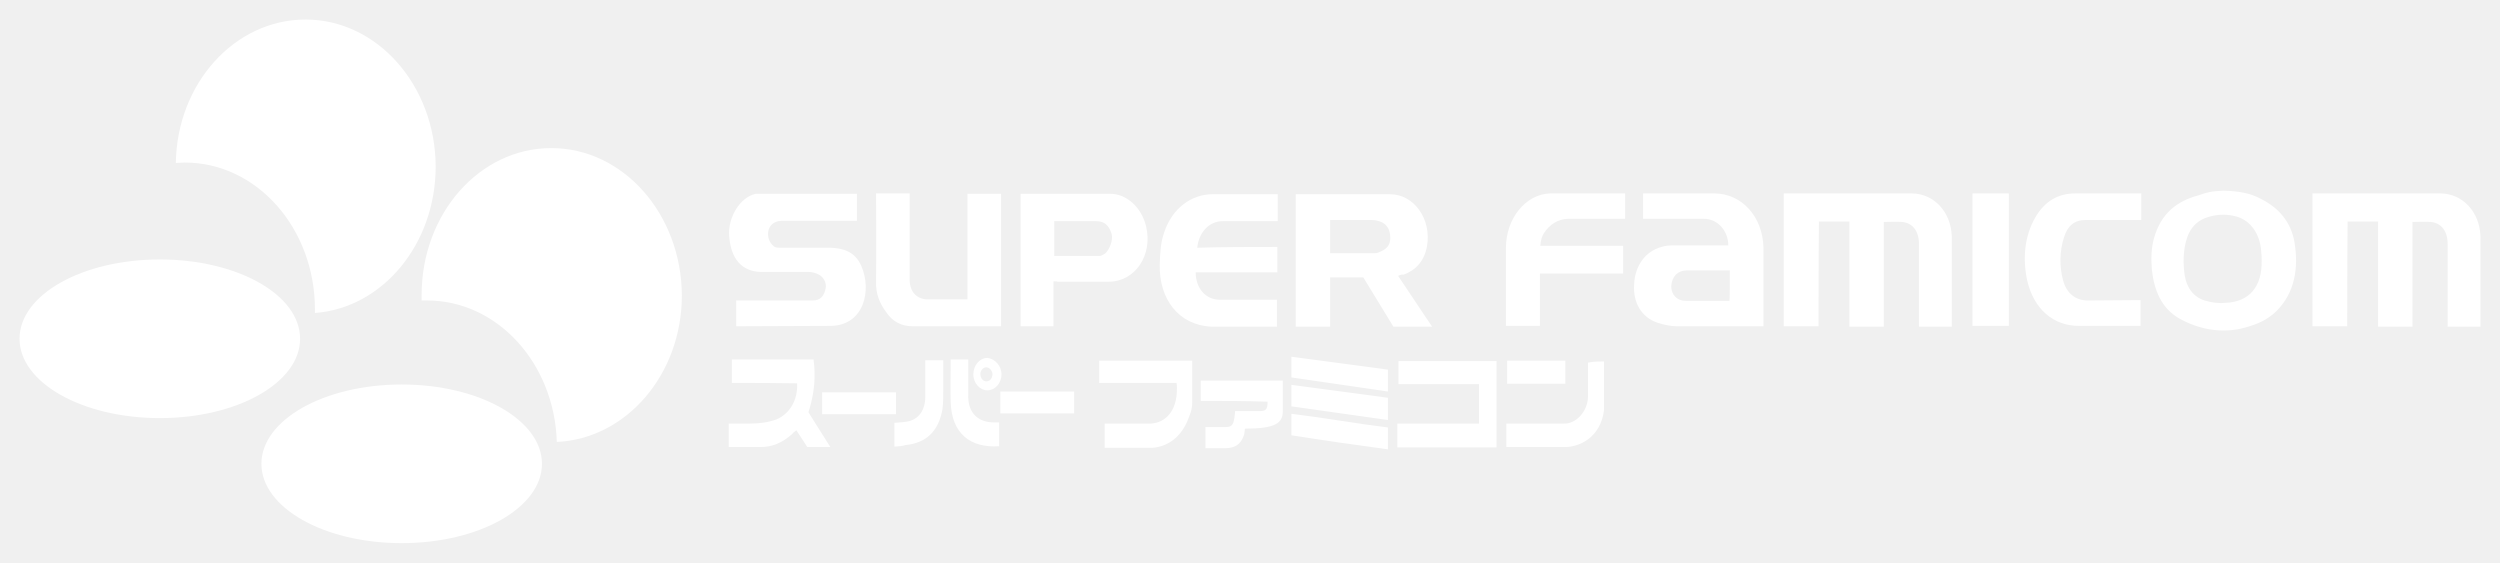
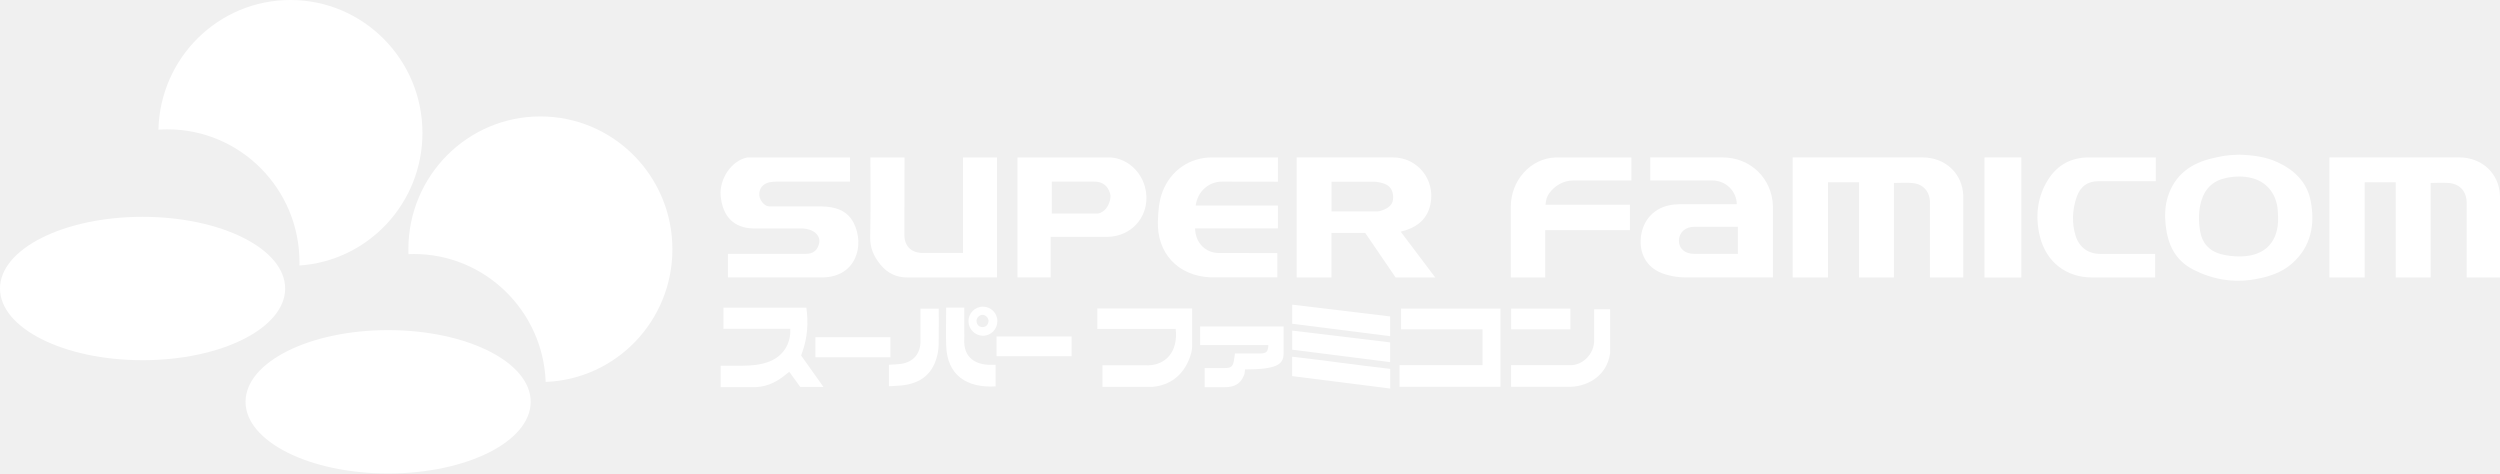
- <svg xmlns="http://www.w3.org/2000/svg" height="144" width="639.8" xml:space="preserve" enable-background="new 0 0 650 170" viewBox="0 0 639.8 144" y="0px" x="0px" id="Ebene_1" version="1.1">
-   <defs id="defs83" />
-   <g transform="translate(1.8,-10.6)" id="g78">
-     <path style="fill:#ffffff;fill-opacity:1;stroke:none" id="path2" d="m 463.6,94.1 h -8.9 v -34 c 0,0 22.2,0 32.7,0 5.6,0 10.1,4.6 10.3,11 v 23.1 h -8.4 c 0,0 0,-14.7 0,-21.2 0,-3.2 -1.6,-5.4 -4.4,-5.6 -1.5,-0.1 -3,0 -4.6,0 0,8.9 0,26.8 0,26.8 h -8.8 c 0,0 0,-17.9 0,-26.9 -2.6,0 -5.2,0 -7.8,0 -0.1,8.8 -0.1,26.8 -0.1,26.8 z" />
-     <path style="fill:#ffffff;fill-opacity:1;stroke:none" id="path4" d="M 598.9,94.1 H 590 v -34 c 0,0 22.2,0 32.7,0 5.6,0 10.1,4.6 10.3,11 v 23.1 h -8.4 c 0,0 0,-14.7 0,-21.2 0,-3.2 -1.6,-5.4 -4.4,-5.6 -1.5,-0.1 -3,0 -4.6,0 0,8.9 0,26.8 0,26.8 h -8.8 c 0,0 0,-17.9 0,-26.9 -2.6,0 -5.2,0 -7.8,0 -0.1,8.8 -0.1,26.8 -0.1,26.8 z" />
-     <path style="fill:#ffffff;fill-opacity:1;stroke:none" id="path6" d="m 356,81.2 c 2.8,4.2 5.8,8.7 8.7,13 -3.4,0 -9.9,0 -9.9,0 l -7.7,-12.6 h -8.5 c 0,0 0,8.4 0,12.6 -2.9,0 -5.9,0 -8.8,0 0,-11.2 0,-22.7 0,-33.9 0.5,0 0.9,0 1.2,0 7.7,0 15.4,0 22.9,0 6.2,0 10.7,6.4 9.5,13.3 -0.7,3.8 -2.8,6.1 -6,7.3 -0.4,-0.1 -0.7,0 -1.4,0.3 z m -17.4,-5.8 c 3.8,0 11.5,0 11.5,0 0.6,0 1.2,-0.3 1.8,-0.6 1.2,-0.6 2.1,-1.5 2.1,-3.3 0,-1.8 -0.6,-3.2 -2.1,-4 -0.9,-0.4 -1.8,-0.6 -2.7,-0.6 h -10.6 c 0,0.1 0,5.7 0,8.5 z" />
-     <path style="fill:#ffffff;fill-opacity:1;stroke:none" id="path8" d="m 449.8,94.1 h -22.4 c -1.7,0 -3.4,-0.4 -5,-0.9 -4.1,-1.4 -6.3,-5.1 -6,-9.8 0.2,-4.8 2.9,-8.5 7,-9.6 0.9,-0.3 1.9,-0.4 2.9,-0.4 h 14.2 c 0.3,0 -0.3,0 0,0 0,-3.7 -2.7,-6.8 -6.2,-6.8 h -15.6 v -6.5 h 18.2 c 7,0 12.4,5.9 12.6,13.8 v 20.2 z m -8.9,-14.3 c -3.7,0 -7.3,0 -11,0 -2.3,0 -3.8,1.5 -4,4 0,2.3 1.5,3.8 3.8,3.8 h 11.1 c 0.1,-0.2 0.1,-5.1 0.1,-7.8 z" />
-     <path style="fill:#ffffff;fill-opacity:1;stroke:none" id="path10" d="m 186.6,94.1 v -6.6 h 19.6 c 1.8,0 2.9,-1 3.3,-3.1 0.3,-1.5 -0.6,-3.1 -2.1,-3.7 -0.7,-0.3 -1.5,-0.5 -2.3,-0.5 H 193 c -5,-0.1 -7.8,-3.4 -8.2,-9.3 -0.3,-4.6 2.7,-9.8 6.8,-10.7 0,0 17.5,0 25.9,0 0,2 0,4.7 0,6.9 -0.5,0 -0.8,0 -1.2,0 -5.8,0 -11.5,0 -17.3,0 -0.6,0 -1.1,0 -1.6,0.1 -1.4,0.3 -2.4,1.3 -2.6,2.7 -0.2,1.4 0.3,2.8 1.4,3.7 0.3,0.3 0.9,0.4 1.4,0.4 h 13.1 c 3.3,0.1 6.3,1 7.9,4.6 2.8,6.3 0.7,15.3 -7.8,15.4 z" />
-     <path style="fill:#ffffff;fill-opacity:1;stroke:none" id="path12" d="m 567.3,59.4 c 3.4,0.1 6.7,0.5 9.7,2.2 4.3,2.2 7.5,5.7 8.4,11 1.1,6.6 0.1,12.9 -4.6,17.6 -2.7,2.7 -6.1,3.8 -9.5,4.6 -5.4,1 -10.5,0 -15.4,-2.7 -4.5,-2.6 -6.4,-7.1 -7,-12.5 -0.2,-2.8 -0.2,-5.5 0.6,-8.2 1.8,-6.3 6,-9.4 11.3,-10.8 2,-0.7 3.2,-1.1 6.5,-1.2 z m 9.7,17.7 c 0,-0.6 0,-1.3 -0.1,-1.9 -0.2,-4.6 -2.7,-8.2 -6.4,-9.2 -2.3,-0.6 -4.4,-0.6 -6.7,0 -3.2,0.8 -5.3,2.9 -6.2,6.5 -0.7,2.8 -0.7,5.7 -0.3,8.5 0.5,3.3 2.3,5.6 5.1,6.5 1.7,0.5 3.5,0.8 5.3,0.6 6.1,-0.2 9.5,-4.1 9.3,-11 z" />
-     <path style="fill:#ffffff;fill-opacity:1;stroke:none" id="path14" d="m 325.1,73.8 c 0,2.2 0,4.3 0,6.5 -7,0 -13.9,0 -20.9,0 0,4.1 2.6,7 6.1,7 4.5,0 14.7,0 14.7,0 v 6.9 h -16.8 c -8.4,-0.4 -13.4,-7.1 -13.2,-15.9 0.1,-2.9 0.2,-5.7 1.2,-8.4 2,-5.9 6.8,-9.6 12.4,-9.6 5.1,0 16.6,0 16.6,0 v 6.9 c 0,0 -11.4,0 -14.1,0 -3.4,0 -6.1,2.8 -6.5,6.8 6.7,-0.2 13.6,-0.2 20.5,-0.2 z" />
-     <path style="fill:#ffffff;fill-opacity:1;stroke:none" id="path16" d="m 245.8,87.2 c 0,0 0,-18.1 0,-27 2.9,0 5.6,0 8.6,0 0,11.1 0,33.9 0,33.9 h -22.6 c -2.8,0 -5.1,-1.1 -6.8,-3.6 -1.7,-2.3 -2.7,-4.7 -2.6,-7.9 0.1,-6.8 0,-22.5 0,-22.5 h 8.6 v 21.7 c -0.1,3.2 1.5,5.1 4.1,5.4 0.1,0 10.7,0 10.7,0 z" />
-     <path style="fill:#ffffff;fill-opacity:1;stroke:none" id="path18" d="m 267.8,82.6 c 0,4 0,7.7 0,11.5 -2.8,0 -5.5,0 -8.4,0 0,-11.1 0,-33.9 0,-33.9 h 22.8 c 4.1,-0.1 8.1,3.3 9.3,8.3 1.8,7.4 -2.8,14.2 -9.6,14.2 -4.3,0 -8.6,0 -13,0 -0.2,-0.1 -0.5,-0.1 -1.1,-0.1 z m 0.3,-6.5 h 11.5 c 0.5,0 1,-0.4 1.4,-0.6 1.2,-1 2.1,-3.6 1.7,-5 -0.7,-2.3 -1.9,-3.3 -4,-3.3 H 268 v 8.9 z" />
-     <path style="fill:#ffffff;fill-opacity:1;stroke:none" id="path20" d="m 414.1,60.1 v 6.5 h -14.7 c -2.5,0.1 -4.6,1.4 -6.1,3.7 -0.5,0.8 -0.8,1.8 -0.9,3.2 7.2,0 14.2,0 21.2,0 0,2.4 0,4.7 0,7.1 -7.1,0 -14.1,0 -21.3,0 0,4.3 0,8.9 0,13.4 -2.9,0 -8.7,0 -8.7,0 0,0 0,-13.9 0,-20 0,-7.3 4.9,-13.7 11.3,-13.9 z" />
-     <path style="fill:#ffffff;fill-opacity:1;stroke:none" id="path22" d="M 546,87.4 V 94 h -15.8 c -6.5,0 -11.5,-4.3 -13.2,-11.6 -1.2,-5.6 -0.7,-11.4 2.1,-16.2 2.4,-4.1 5.8,-6.1 10.2,-6.1 h 16.9 v 6.8 h -14.3 c -2.8,0 -4.6,1.5 -5.5,4.5 -1.1,3.4 -1.2,7.4 -0.2,11 0.9,3.3 3.2,5.1 6.3,5.1 z" />
-     <path style="fill:#ffffff;fill-opacity:1;stroke:none" id="path24" d="m 355.8,125.1 c 0,-2 0,-4.1 0,-6.1 7,0 13.9,0 20.9,0 0,-3.4 0,-6.8 0,-10.1 -6.9,0 -13.7,0 -20.6,0 0,-2 0,-4 0,-5.9 8.4,0 16.6,0 25.1,0 0,7.4 0,14.7 0,22.1 -8.5,0 -17,0 -25.4,0 z" />
-     <path style="fill:#ffffff;fill-opacity:1;stroke:none" id="path26" d="m 185.5,108.6 c 0,-2.2 0,-4 0,-6 7,0 13.9,0 20.9,0 0.6,4.3 0.2,8.4 -1,12.5 -0.1,0.4 -0.3,1 -0.3,1 0,0 3.8,6.1 5.6,8.9 -2,0 -5.9,0 -5.9,0 0,0 -2,-3.1 -2.8,-4.3 -0.5,0.4 -0.8,0.6 -1.1,1 -2.5,2.2 -5.1,3.4 -8.4,3.3 0,0 -5.2,0 -7.8,0 v -6 c 0,0 3.6,0 5.5,0 2.4,0 4.6,-0.3 6.8,-1.1 3.4,-1.5 5.4,-5 5.2,-9.2 -5.5,-0.1 -11.1,-0.1 -16.7,-0.1 z" />
-     <rect style="fill:#ffffff;fill-opacity:1;stroke:none" id="rect28" height="33.9" width="9.3" y="60.1" x="503" />
-     <path style="fill:#ffffff;fill-opacity:1;stroke:none" id="path30" d="M 280.9,125.1 V 119 h 10.8 c 4.4,0.3 7.8,-2.9 7.7,-9.1 0,-0.4 0,-0.8 -0.1,-1.3 -6.5,0 -13.1,0 -19.8,0 0,-1.9 0,-3.8 0,-5.7 7.9,0 23.8,0 23.8,0 v 11 c 0,1 -0.3,2.2 -0.7,3.1 -1.6,4.8 -4.9,7.8 -9.4,8.2 h -12.3 z" />
-     <path style="fill:#ffffff;fill-opacity:1;stroke:none" id="path32" d="m 305.5,113.2 c 0,-1.8 0,-3.6 0,-5.2 7,0 21,0 21,0 v 7.8 c 0,3.1 -1.9,4.5 -9.7,4.5 0,0 -0.1,1.4 -0.3,1.8 -0.8,2.3 -2.4,3.2 -4.7,3.2 h -5.1 c 0,-1.8 0,-3.6 0,-5.4 1.7,0 3.4,0 5,0 1.6,0 2.1,-0.4 2.4,-2.3 0.1,-0.5 0.1,-1.1 0.2,-1.8 2.1,0 4.3,0 6.4,0 1.5,0 1.9,-0.5 1.9,-2.4 -5.6,-0.2 -11.3,-0.2 -17.1,-0.2 z" />
-     <path style="fill:#ffffff;fill-opacity:1;stroke:none" id="path34" d="m 408.7,103.1 v 12.5 c -0.9,7 -6.4,9.6 -10.5,9.4 h -14.5 v -6 h 14.8 c 3,0.1 6.1,-3.1 6.1,-7 0,-2.6 0,-5.1 0,-7.5 0,-0.4 0,-0.8 0,-1.1 1.5,-0.3 2.9,-0.3 4.1,-0.3 z" />
-     <path style="fill:#ffffff;fill-opacity:1;stroke:none" id="path36" d="m 241.5,102.6 c 1.6,0 2.9,0 4.5,0 0,2.4 0,4.8 0,7.3 0,0.5 0,1 0,1.4 -0.3,5.7 3.3,7.4 6.5,7.4 0.5,0 0.9,0 1.4,0 0,2 0,4.1 0,6.1 -7.3,0.5 -12.2,-3.2 -12.4,-11.4 -0.1,-3.2 0,-6.4 0,-9.6 0,-0.3 0,-0.7 0,-1.2 z" />
-     <polygon style="fill:#ffffff;fill-opacity:1;stroke:none" id="polygon38" points="353.4,118.1 328.7,114.6 328.7,109.1 353.4,112.4 " />
-     <polygon style="fill:#ffffff;fill-opacity:1;stroke:none" id="polygon40" points="353.4,110.8 328.7,107.2 328.7,101.9 353.4,105.2 " />
-     <path style="fill:#ffffff;fill-opacity:1;stroke:none" id="path42" d="m 353.4,120 c 0,1.9 0,3.7 0,5.6 -8.2,-1.1 -16.5,-2.3 -24.7,-3.6 0,-1.7 0,-3.6 0,-5.5 8.2,1 16.5,2.5 24.7,3.5 z" />
-     <path style="fill:#ffffff;fill-opacity:1;stroke:none" id="path44" d="m 227.1,124.9 c 0,-2.2 0,-4.1 0,-6.1 1.1,-0.1 2.1,-0.1 3.2,-0.3 3,-0.5 4.7,-2.9 4.7,-6.4 0,-3.1 0,-6.1 0,-9.3 1.5,0 2.9,0 4.6,0 0,2.6 0,5 0,7.5 0,1.7 0,3.4 -0.2,5 -1,5.7 -4.2,8.7 -9.5,9.2 -0.8,0.3 -1.7,0.3 -2.8,0.4 z" />
-     <path style="fill:#ffffff;fill-opacity:1;stroke:none" id="path46" d="m 227.5,111 c 0,1.9 0,3.8 0,5.6 -6.3,0 -12.5,0 -18.9,0 0,-1.9 0,-3.7 0,-5.6 6.2,0 12.6,0 18.9,0 z" />
-     <path style="fill:#ffffff;fill-opacity:1;stroke:none" id="path48" d="m 254.2,110.8 c 6.3,0 12.6,0 18.9,0 0,1.9 0,3.7 0,5.6 -6.3,0 -12.5,0 -18.9,0 0,-1.8 0,-3.7 0,-5.6 z" />
-     <path style="fill:#ffffff;fill-opacity:1;stroke:none" id="path50" d="m 398.8,102.9 c 0,1.9 0,4 0,5.9 -5,0 -9.9,0 -14.9,0 0,-1.8 0,-4 0,-5.9 4.8,0 9.8,0 14.9,0 z" />
-     <path style="fill:#ffffff;fill-opacity:1;stroke:none" id="path52" d="m 254.5,106.4 c 0,2.3 -1.7,4.1 -3.6,4.1 -1.9,0 -3.6,-1.8 -3.6,-4.1 0,-2.3 1.6,-4.2 3.6,-4.2 1.9,0.2 3.6,2 3.6,4.2 z m -2.3,0 c 0,-0.9 -0.8,-1.8 -1.6,-1.8 -0.8,0 -1.6,0.9 -1.5,1.9 0.1,1 0.7,1.7 1.6,1.7 0.9,-0.1 1.4,-0.7 1.5,-1.8 z" />
-     <g id="g56">
- 		
- 	</g>
-     <g style="fill:#ffffff;fill-opacity:1;stroke:none" id="g76">
-       <path style="fill:#ffffff;fill-opacity:1;stroke:none" d="m 75,97.3 c 0,11.2 -16,20.3 -35.9,20.3 -19.9,0 -35.9,-9.1 -35.9,-20.3 v 0 C 3.2,86 19.3,77 39.1,77 58.9,77 75,86 75,97.3 Z" id="path2842" />
-       <path style="fill:#ffffff;fill-opacity:1;stroke:none" d="m 136.9,129.3 c 0,11.2 -16,20.3 -35.9,20.3 -19.9,0 -35.9,-9.1 -35.9,-20.3 v 0 c 0,-11.2 16,-20.3 35.9,-20.3 19.9,0 35.9,9.1 35.9,20.3 z" id="path3624" />
-       <path style="fill:#ffffff;fill-opacity:1;stroke:none" d="m 76.4,15.6 c -18.1,0 -32.9,16.3 -33.2,36.7 0.8,0 1.5,-0.1 2.3,-0.1 18.4,0 33.3,16.8 33.3,37.6 0,0.3 0,0.6 0,0.9 17.3,-1.3 30.9,-17.6 30.9,-37.5 -0.1,-20.8 -15,-37.6 -33.3,-37.6 z" id="path3644" />
-       <path style="fill:#ffffff;fill-opacity:1;stroke:none" d="m 139.3,48.5 c -18.4,0 -33.2,16.8 -33.2,37.6 0,0.5 0,0.9 0,1.4 0.5,0 0.9,0 1.4,0 18,0 32.6,16.1 33.2,36.2 17.7,-0.8 32,-17.2 32,-37.5 -0.1,-20.8 -15,-37.7 -33.4,-37.7 z" id="path3897" />
-     </g>
+ <svg xmlns="http://www.w3.org/2000/svg" version="1.1" id="svg60" width="264" height="50">
+   <defs id="defs64" />
+   <g transform="scale(0.44,0.44245)" id="g58">
+     <path d="m 438.72,66.222 h -8.472 v -28.65 c 0,0 21.204,0 31.194,0 5.391,0 9.6,3.822 9.747,9.219 v 19.431 h -7.998 c 0,0 0,-12.345 0,-17.808 0,-2.649 -1.56,-4.482 -4.185,-4.725 -1.443,-0.132 -2.901,-0.024 -4.464,-0.024 0,7.488 0,22.557 0,22.557 h -8.37 c 0,0 0,-15.114 0,-22.713 -2.511,0 -4.92,0 -7.452,0 0,7.476 0,22.713 0,22.713 z" style="fill:#ffffff" id="path2" />
+     <path d="m 567.528,66.222 h -8.472 v -28.65 c 0,0 21.204,0 31.194,0 5.391,0 9.6,3.822 9.75,9.219 v 19.431 h -8.001 c 0,0 0,-12.345 0,-17.808 0,-2.649 -1.557,-4.482 -4.185,-4.725 -1.44,-0.132 -2.901,-0.024 -4.461,-0.024 0,7.488 0,22.557 0,22.557 h -8.373 c 0,0 0,-15.114 0,-22.713 -2.511,0 -4.92,0 -7.452,0 0,7.476 0,22.713 0,22.713 z" style="fill:#ffffff" id="path4" />
+     <path d="m 336.168,55.293 c 2.706,3.57 5.517,7.269 8.289,10.929 -3.183,0 -9.513,0 -9.513,0 l -7.287,-10.623 h -8.103 c 0,0 0,7.092 0,10.623 -2.844,0 -5.556,0 -8.346,0 0,-9.441 0,-19.116 0,-28.65 0.405,0 0.807,0 1.212,0 7.296,0 14.589,-0.003 21.885,0 5.946,0.003 10.203,5.361 9.009,11.139 -0.66,3.192 -2.712,5.151 -5.739,6.171 -0.42,0.141 -0.846,0.252 -1.407,0.411 z m -16.593,-4.836 c 3.699,0 11.007,0 11.007,0 0.576,-0.009 1.176,-0.258 1.719,-0.489 1.212,-0.516 2.052,-1.344 2.058,-2.784 0.003,-1.524 -0.555,-2.739 -2.025,-3.294 -0.822,-0.312 -1.734,-0.504 -2.61,-0.519 h -10.152 c 0.003,0 0.003,4.761 0.003,7.086 z" style="fill:#ffffff" id="path6" />
+     <path d="m 425.508,66.21 h -21.273 c -1.581,-0.021 -3.213,-0.306 -4.719,-0.78 -3.924,-1.233 -5.976,-4.329 -5.745,-8.331 0.237,-4.095 2.823,-7.239 6.708,-8.07 0.906,-0.195 1.851,-0.291 2.778,-0.297 h 13.572 c 0.372,0 -0.372,0 0,0 -0.048,-3.126 -2.628,-5.655 -5.931,-5.667 H 396.06 v -5.493 h 17.361 c 6.669,0 11.883,4.989 12.087,11.637 v 17.004 0 z m -8.412,-12.087 c -3.498,0 -6.954,0 -10.41,0 -2.208,0 -3.705,1.32 -3.741,3.288 -0.03,1.911 1.413,3.177 3.657,3.18 h 10.494 c 0,0 0,-4.167 0,-6.468 z" style="fill:#ffffff" id="path8" />
+     <path d="m 174.711,66.21 v -5.625 h 18.738 c 1.728,0 2.784,-0.861 3.156,-2.559 0.273,-1.251 -0.513,-2.535 -2.022,-3.093 -0.687,-0.255 -1.449,-0.399 -2.178,-0.408 h -11.556 c -4.716,-0.069 -7.47,-2.874 -7.893,-7.86 -0.33,-3.882 2.529,-8.316 6.402,-9.09 0,0 16.671,0 24.648,0 0,1.722 0,3.954 0,5.772 -0.393,0 -0.789,0 -1.188,0 -5.496,0 -10.998,-0.006 -16.494,0.003 -0.519,0.003 -1.047,0.045 -1.557,0.138 -1.293,0.243 -2.253,1.038 -2.487,2.286 -0.234,1.224 0.312,2.367 1.335,3.141 0.315,0.237 0.825,0.351 1.248,0.354 h 12.453 c 3.087,0.087 5.988,0.879 7.557,3.915 2.736,5.298 0.627,12.909 -7.431,13.026 z" style="fill:#ffffff" id="path10" />
+     <path d="m 537.417,36.918 c 3.201,0.105 6.309,0.471 9.219,1.812 4.05,1.863 7.074,4.797 7.935,9.249 1.077,5.604 0.09,10.842 -4.401,14.844 -2.547,2.274 -5.769,3.273 -9.066,3.84 -5.124,0.882 -10.029,0.054 -14.676,-2.292 -4.347,-2.19 -6.168,-5.985 -6.663,-10.584 -0.246,-2.313 -0.195,-4.629 0.525,-6.876 1.704,-5.292 5.652,-8.004 10.812,-9.165 2.061,-0.462 3.249,-0.759 6.315,-0.828 z m 9.327,14.976 c -0.024,-0.522 -0.045,-1.044 -0.075,-1.566 -0.243,-3.912 -2.538,-6.861 -6.12,-7.8 -2.097,-0.552 -4.23,-0.489 -6.327,-0.048 -3.048,0.636 -5.04,2.505 -5.91,5.478 -0.696,2.367 -0.693,4.806 -0.288,7.218 0.471,2.793 2.163,4.695 4.86,5.442 1.62,0.45 3.378,0.618 5.064,0.579 5.751,-0.141 8.934,-3.576 8.796,-9.303 z" style="fill:#ffffff" id="path12" />
+     <path d="m 306.699,49.062 c 0,1.875 0,3.618 0,5.445 -6.657,0 -13.266,0 -19.875,0 0.051,3.435 2.475,5.88 5.76,5.883 4.263,0.006 13.968,0.003 13.968,0.003 v 5.802 h -16.068 c -7.992,-0.369 -12.858,-6.003 -12.591,-13.404 0.087,-2.439 0.249,-4.842 1.158,-7.143 1.962,-4.977 6.48,-8.073 11.805,-8.073 4.863,0 15.849,0 15.849,0 v 5.793 c 0,0 -10.848,-0.033 -13.464,-0.021 -3.192,0.015 -5.847,2.394 -6.27,5.715 6.564,0 13.119,0 19.728,0 z" style="fill:#ffffff" id="path14" />
+     <path d="m 231.12,60.363 c 0,0 0,-15.315 0,-22.788 2.748,0 5.418,0 8.166,0 0,9.336 0,28.638 0,28.638 l -21.498,0.009 c -2.655,0.009 -4.794,-1.017 -6.459,-3.033 -1.581,-1.917 -2.553,-3.987 -2.481,-6.63 0.156,-5.718 0.045,-18.984 0.045,-18.984 h 8.193 l -0.033,18.306 c -0.06,2.691 1.434,4.26 3.918,4.482 z" style="fill:#ffffff" id="path16" />
+     <path d="m 252.156,56.538 c 0,3.306 0,6.492 0,9.675 -2.688,0 -5.292,0 -7.968,0 0,-9.411 0,-28.638 0,-28.638 h 21.744 c 3.849,-0.105 7.713,2.763 8.856,7.023 1.671,6.216 -2.667,11.91 -9.144,11.937 -4.116,0.018 -8.232,0.003 -12.348,0.003 -0.33,0 -0.657,0 -1.14,0 z m 0.27,-5.574 h 11.022 c 0.444,-0.006 0.933,-0.288 1.32,-0.549 1.206,-0.81 2.043,-3.03 1.656,-4.248 -0.606,-1.899 -1.818,-2.814 -3.819,-2.82 h -10.179 z" style="fill:#ffffff" id="path18" />
+     <path d="m 391.533,37.575 v 5.493 h -13.98 c -2.373,0.066 -4.404,1.188 -5.793,3.141 -0.474,0.669 -0.765,1.515 -0.831,2.661 6.906,0 13.536,0 20.25,0 0,2.076 0,4.032 0,6.063 -6.744,0 -13.464,0 -20.325,0 0,3.711 0,7.581 0,11.292 -2.802,0 -8.256,0 -8.256,0 0,0 0,-11.7 0,-16.935 0,-6.123 4.644,-11.514 10.782,-11.712 z" style="fill:#ffffff" id="path20" />
+     <path d="m 517.233,60.603 v 5.619 h -15.108 c -6.261,0 -11.025,-3.681 -12.549,-9.774 -1.188,-4.755 -0.639,-9.561 2.052,-13.704 2.238,-3.444 5.52,-5.16 9.645,-5.169 h 16.122 v 5.667 h -13.689 c -2.685,0 -4.413,1.242 -5.304,3.777 -1.038,2.958 -1.218,6.255 -0.246,9.279 0.9,2.802 3.042,4.305 5.979,4.305 z" style="fill:#ffffff" id="path22" />
+     <path d="m 335.889,92.316 c 0,-1.731 0,-3.399 0,-5.169 6.648,0 13.248,0 19.914,0 0,-2.88 0,-5.658 0,-8.547 -6.525,0 -13.011,0 -19.551,0 0,-1.704 0,-3.294 0,-4.95 7.956,0 15.864,0 23.853,0 0,6.207 0,12.42 0,18.666 -8.073,0 -16.131,0 -24.216,0 z" style="fill:#ffffff" id="path24" />
+     <path d="m 173.628,78.474 c 0,-1.791 0,-3.387 0,-5.046 6.648,0 13.245,0 19.899,0 0.51,3.627 0.267,7.134 -0.951,10.542 -0.111,0.315 -0.306,0.873 -0.306,0.873 0,0 3.693,5.193 5.361,7.512 -1.887,0 -5.568,0 -5.568,0 0,0 -1.899,-2.565 -2.64,-3.621 -0.381,0.303 -0.726,0.576 -1.068,0.846 -2.319,1.854 -4.884,2.946 -7.932,2.82 0,0 -4.926,0 -7.467,0 v -5.109 c 0,0 3.489,0.018 5.232,-0.003 2.208,-0.027 4.389,-0.189 6.486,-1.014 3.24,-1.275 5.163,-4.179 4.992,-7.8 -5.319,0 -10.644,0 -16.038,0 z" style="fill:#ffffff" id="path26" />
+     <rect x="476.28" y="37.575" width="8.835" height="28.665" style="fill:#ffffff" id="rect28" />
+     <path d="m 264.6,92.328 v -5.145 h 10.284 c 4.188,0.213 7.473,-2.439 7.365,-7.608 -0.006,-0.33 -0.048,-0.66 -0.081,-1.071 -6.261,0 -12.492,0 -18.813,0 0,-1.668 0,-3.249 0,-4.875 7.572,0 22.755,0 22.755,0 v 9.204 c -0.021,0.873 -0.297,1.779 -0.606,2.61 -1.545,4.122 -4.674,6.525 -8.925,6.888 z" style="fill:#ffffff" id="path30" />
+     <path d="m 288.03,82.35 c 0,-1.545 0,-2.985 0,-4.437 6.678,0 20.028,0 20.028,0 v 6.525 c 0,2.607 -1.833,3.735 -9.249,3.735 0,0 -0.066,1.167 -0.3,1.494 -0.783,1.941 -2.301,2.742 -4.512,2.742 h -4.875 c 0,-1.521 0,-2.979 0,-4.566 1.596,0 3.189,0 4.782,0 1.593,0 2.004,-0.351 2.265,-1.95 0.078,-0.48 0.135,-0.963 0.219,-1.533 2.055,0 4.104,0.009 6.153,-0.003 1.389,-0.006 1.806,-0.444 1.863,-2.004 C 298.965,82.35 293.526,82.35 288.03,82.35 Z" style="fill:#ffffff" id="path32" />
+     <path d="M 386.427,73.809 V 84.33 c -0.852,5.868 -6.147,8.106 -10.038,7.986 h -13.734 v -5.169 h 14.127 c 2.907,0.147 5.862,-2.571 5.817,-5.97 -0.027,-2.13 -0.003,-4.263 -0.003,-6.396 0,-0.294 0,-0.594 0,-0.972 1.344,0 2.625,0 3.831,0 z" style="fill:#ffffff" id="path34" />
+     <path d="m 227.073,73.413 c 1.482,0 2.853,0 4.356,0 0,2.07 0,4.11 0,6.153 0,0.411 0.024,0.825 -0.003,1.233 -0.315,4.848 3.078,6.273 6.24,6.273 0.408,0 0.816,0 1.281,0 0,1.746 0,3.45 0,5.151 -7.005,0.405 -11.58,-2.715 -11.856,-9.597 -0.111,-2.685 -0.021,-5.382 -0.021,-8.073 0.003,-0.366 0.003,-0.732 0.003,-1.14 z" style="fill:#ffffff" id="path36" />
+     <polygon points="310.131,78.909 333.633,81.717 333.633,86.433 310.131,83.463 " style="fill:#ffffff" id="polygon38" />
+     <polygon points="310.131,72.714 333.633,75.525 333.633,80.238 310.131,77.271 " style="fill:#ffffff" id="polygon40" />
+     <path d="m 333.651,88.038 c 0,1.641 0,3.123 0,4.698 -7.86,-0.993 -15.663,-1.977 -23.535,-2.97 0,-1.389 0,-3.063 0,-4.623 7.818,0.858 15.648,2.028 23.535,2.895 z" style="fill:#ffffff" id="path42" />
+     <path d="m 213.351,92.184 c 0,-1.797 0,-3.459 0,-5.124 1.029,-0.078 2.034,-0.084 3.018,-0.237 2.868,-0.453 4.539,-2.442 4.548,-5.34 0.012,-2.574 0.003,-5.151 0.003,-7.812 1.446,0 2.841,0 4.377,0 0,2.106 0.03,4.224 0,6.342 -0.021,1.416 0.048,2.865 -0.228,4.239 -0.975,4.857 -3.936,7.344 -9.024,7.776 -0.879,0.078 -1.764,0.105 -2.694,0.156 z" style="fill:#ffffff" id="path44" />
+     <path d="m 213.702,80.484 c 0,1.62 0,3.18 0,4.782 -6.012,0 -11.976,0 -18,0 0,-1.599 0,-3.153 0,-4.782 5.985,0 11.946,0 18,0 z" style="fill:#ffffff" id="path46" />
+     <path d="m 239.166,80.307 c 6.057,0 12.015,0 18.018,0 0,1.581 0,3.096 0,4.701 -6,0 -11.979,0 -18.018,0 0,-1.539 0,-3.093 0,-4.701 z" style="fill:#ffffff" id="path48" />
+     <path d="m 376.896,73.65 c 0,1.62 0,3.363 0,4.95 -4.743,0 -9.447,0 -14.223,0 0,-1.545 0,-3.312 0,-4.95 4.686,0 9.405,0 14.223,0 z" style="fill:#ffffff" id="path50" />
+     <path d="m 239.367,76.659 c -0.003,1.938 -1.569,3.495 -3.492,3.474 -1.866,-0.024 -3.411,-1.557 -3.441,-3.429 -0.033,-1.917 1.524,-3.501 3.45,-3.51 1.944,-0.006 3.486,1.527 3.483,3.465 z m -2.109,-0.045 c -0.027,-0.789 -0.729,-1.473 -1.467,-1.47 -0.78,0.006 -1.512,0.783 -1.419,1.566 0.102,0.873 0.657,1.383 1.503,1.35 0.864,-0.036 1.302,-0.636 1.383,-1.446 z" style="fill:#ffffff" id="path52" />
+     <path id="path2842" d="m 68.439,68.859 c 0,9.45 -15.318,17.112 -34.218,17.112 C 15.324,85.971 0,78.312 0,68.862 c 0,0 0,0 0,-0.003 0,-9.447 15.318,-17.109 34.215,-17.109 18.897,0 34.221,7.659 34.221,17.106 0.003,0.003 0.003,0.003 0.003,0.003 z" style="fill:#ffffff" />
+     <path id="path3624" d="m 127.368,95.898 c 0.003,9.447 -15.315,17.109 -34.212,17.109 -18.9,0 -34.221,-7.659 -34.224,-17.106 0,-0.003 0,-0.003 0,-0.003 -0.003,-9.45 15.318,-17.109 34.215,-17.109 18.9,0 34.218,7.656 34.221,17.106 0,0.003 0,0.003 0,0.003 z" style="fill:#ffffff" />
+     <path id="path3644" d="M 69.696,0 C 52.446,0 38.43,13.785 38.022,30.951 38.739,30.9 39.453,30.87 40.179,30.87 c 17.505,0 31.695,14.205 31.695,31.725 0,0.261 -0.012,0.516 -0.018,0.774 16.5,-1.107 29.532,-14.847 29.532,-31.644 C 101.388,14.205 87.201,0 69.696,0 Z" style="fill:#ffffff" />
+     <path id="path3897" d="m 129.693,27.789 c -17.499,0 -31.683,14.193 -31.683,31.704 0,0.39 0.006,0.783 0.021,1.167 0.42,-0.015 0.837,-0.036 1.266,-0.036 17.103,0 31.044,13.569 31.665,30.534 16.914,-0.663 30.414,-14.577 30.414,-31.662 0.003,-17.514 -14.184,-31.707 -31.683,-31.707 z" style="fill:#ffffff" />
  </g>
</svg>
